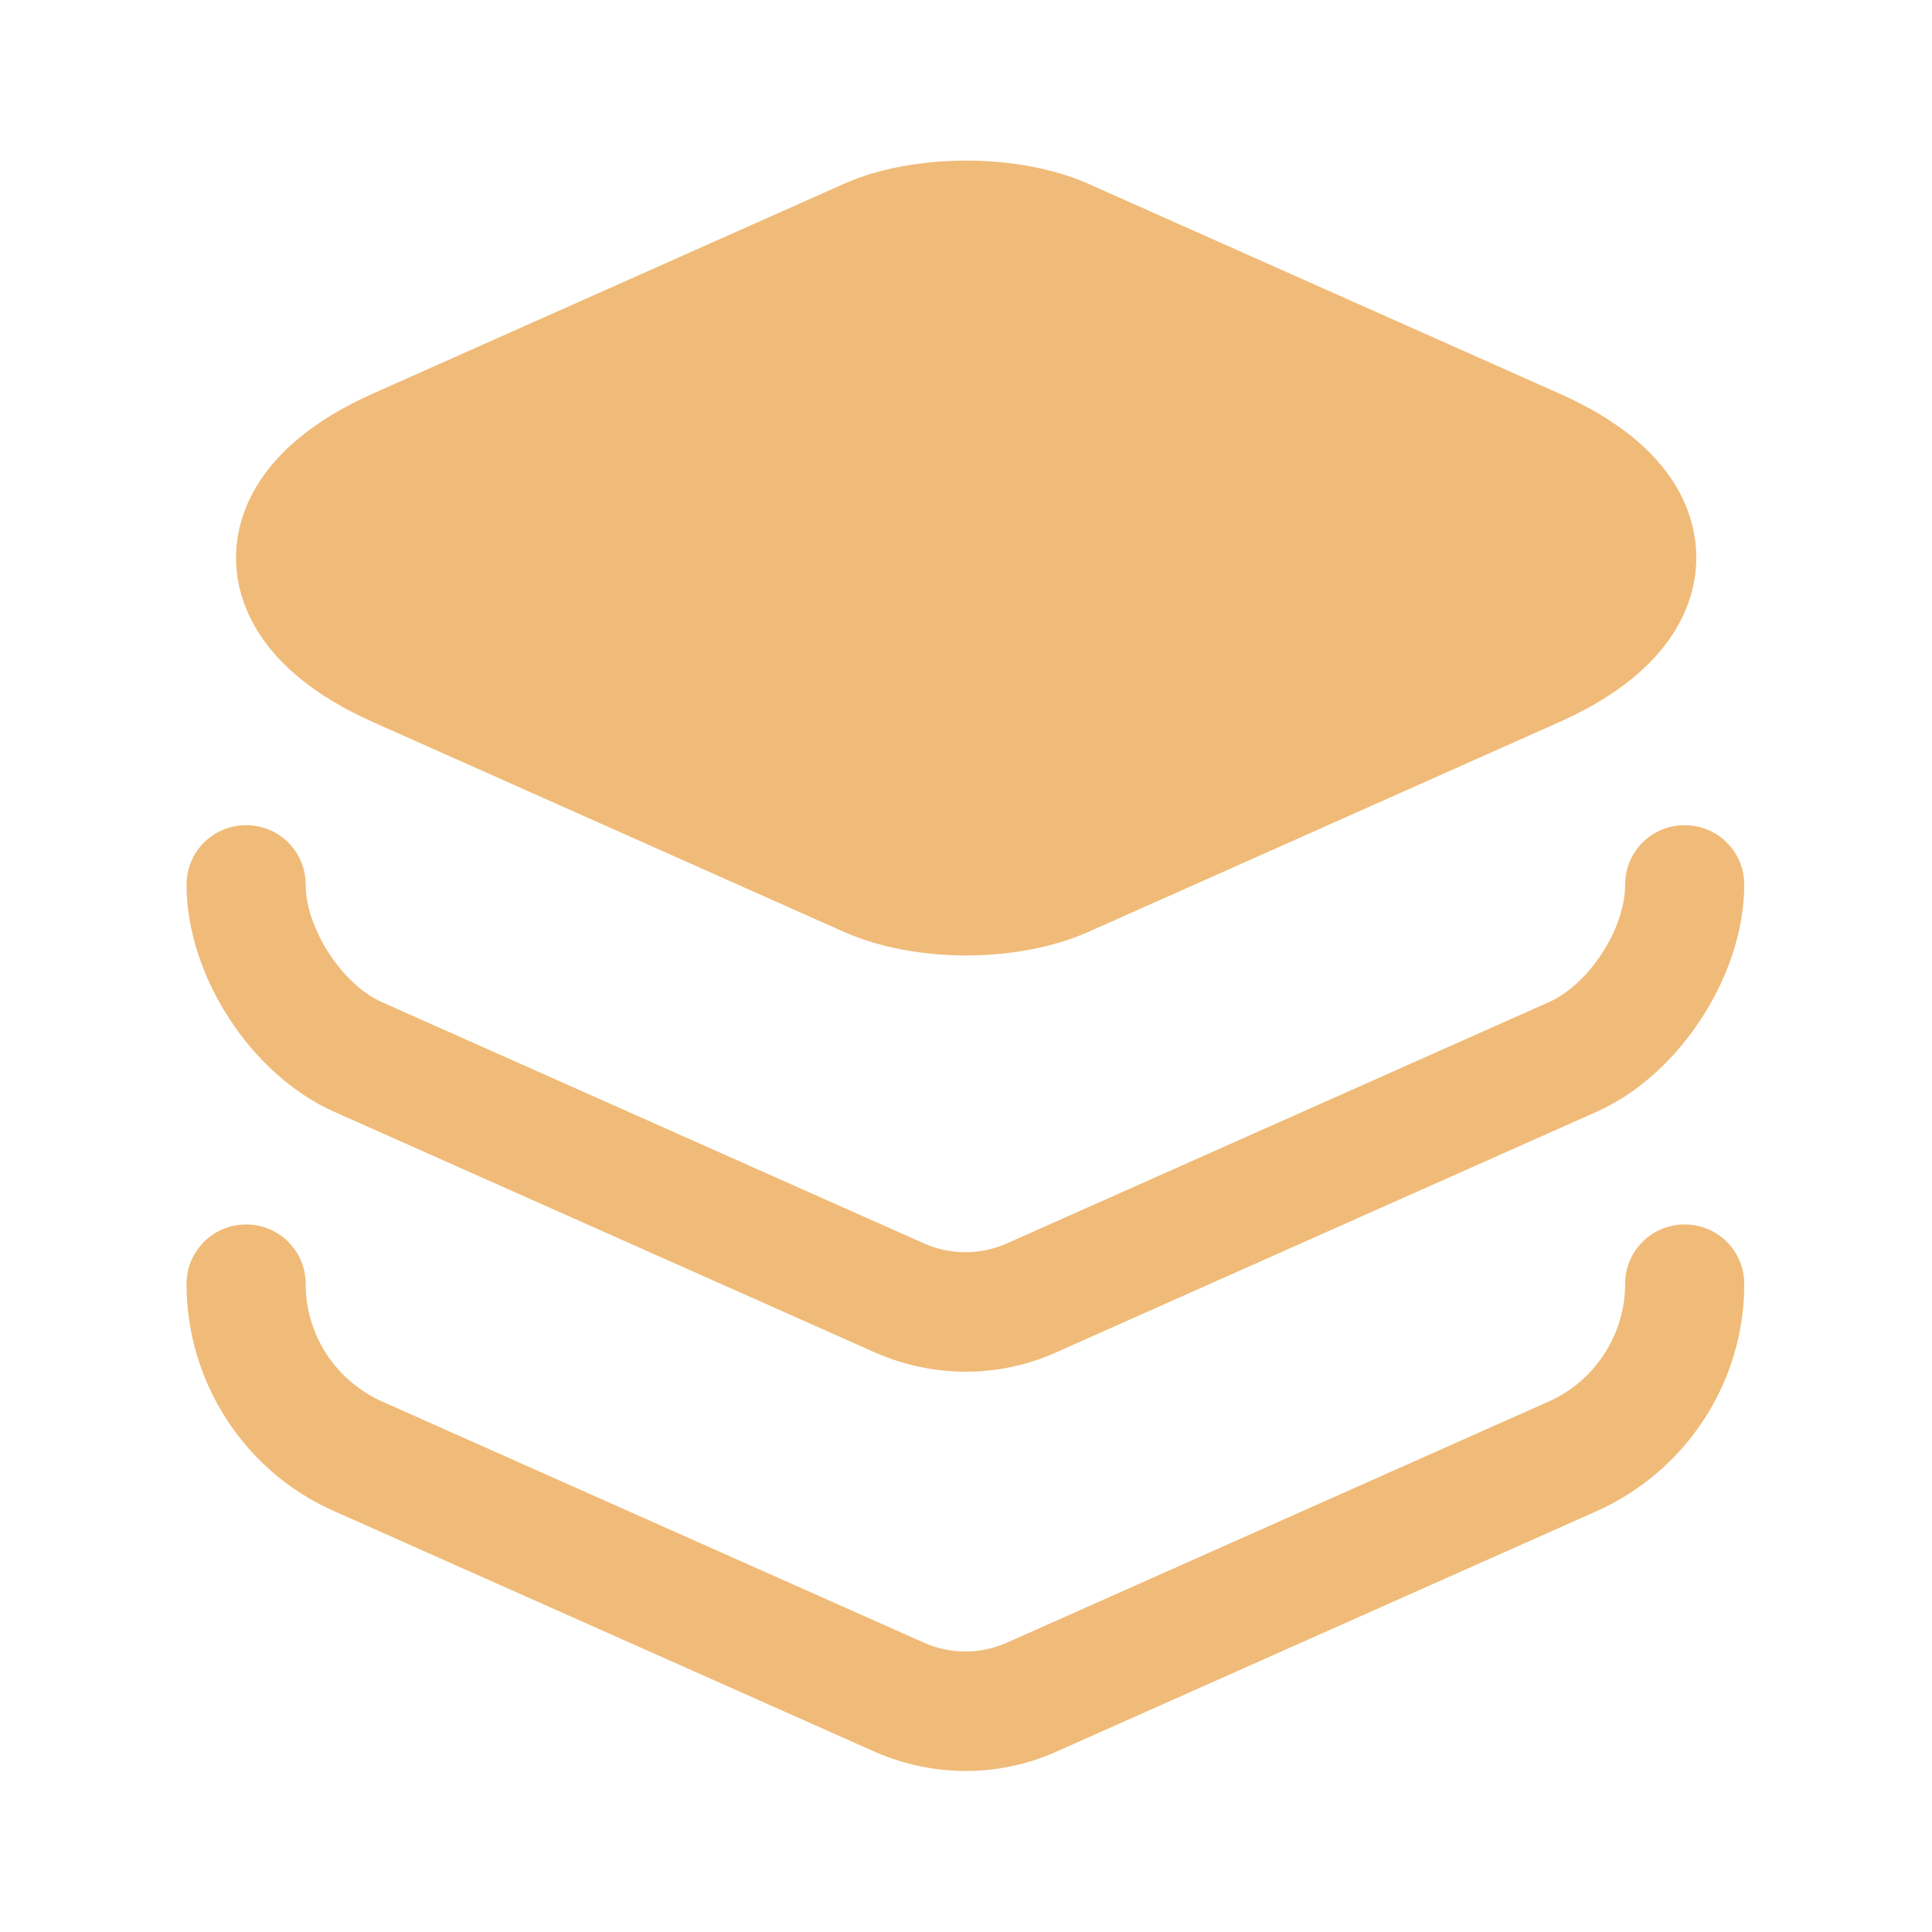
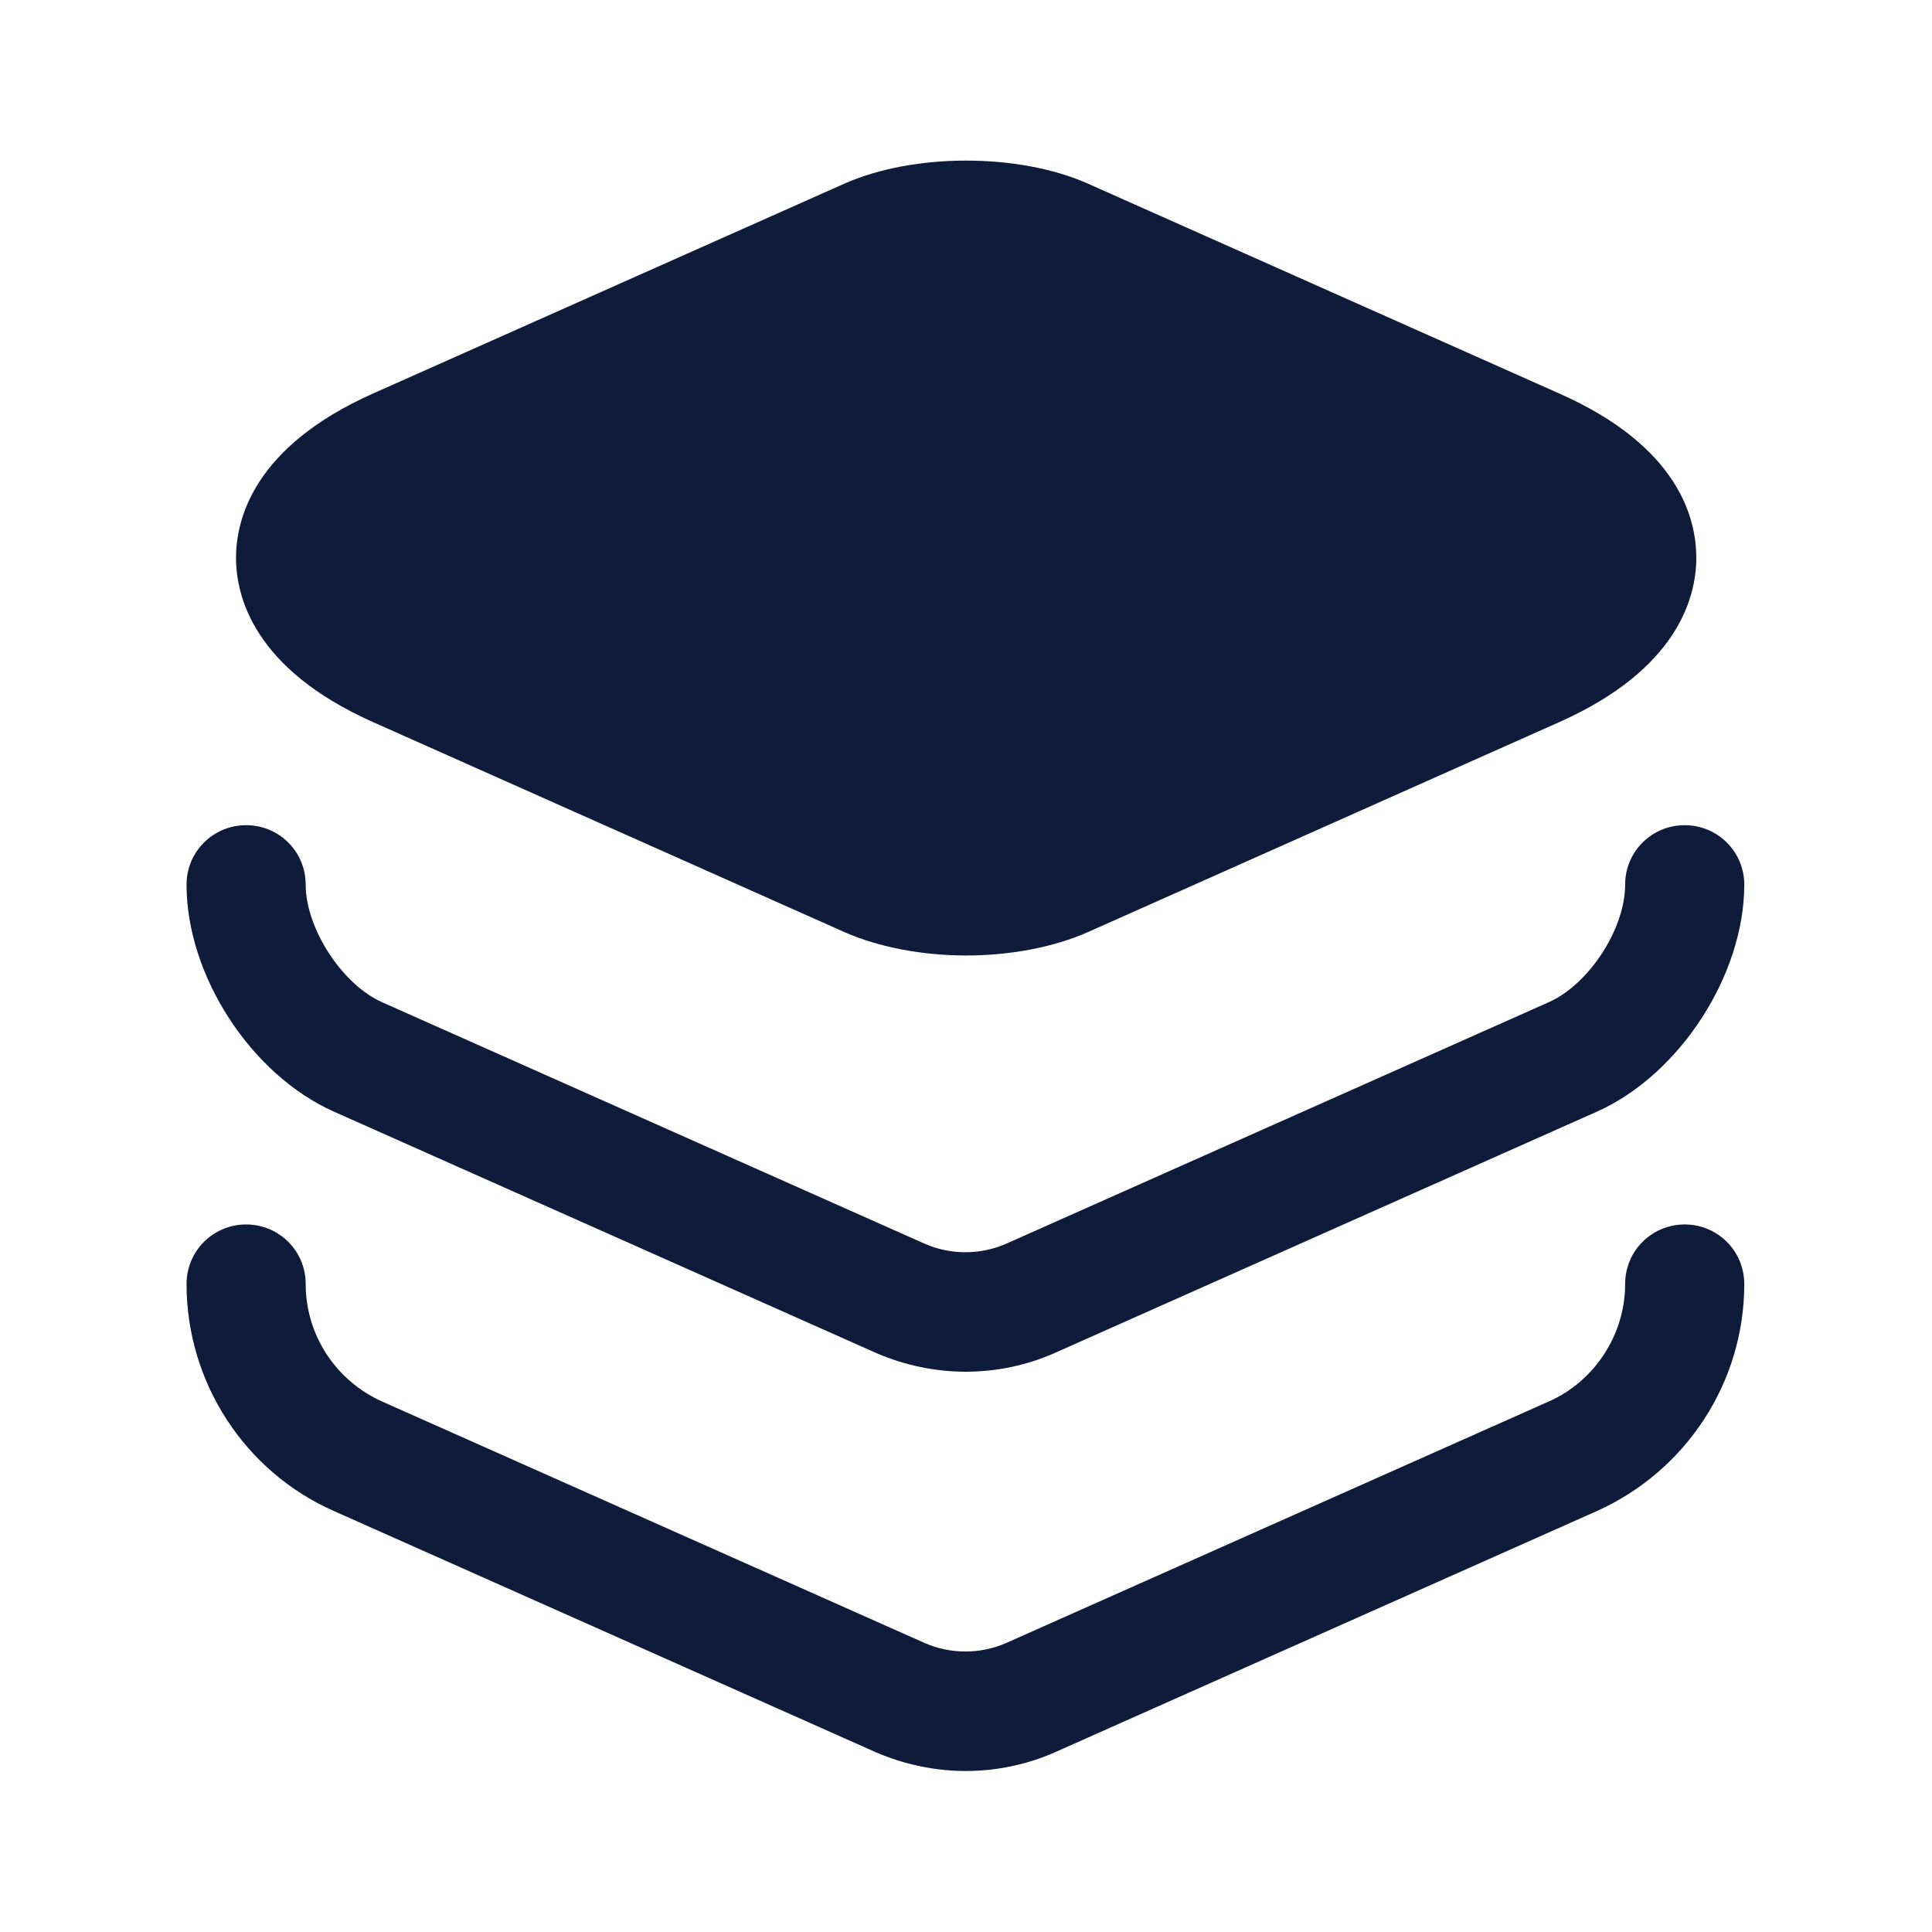
<svg xmlns="http://www.w3.org/2000/svg" width="18" height="18" viewBox="0 0 18 18" fill="none">
-   <path d="M14.529 3.667L10.134 1.71C9.489 1.425 8.514 1.425 7.869 1.71L3.474 3.667C2.364 4.162 2.199 4.837 2.199 5.197C2.199 5.557 2.364 6.232 3.474 6.727L7.869 8.685C8.192 8.827 8.597 8.902 9.002 8.902C9.407 8.902 9.812 8.827 10.134 8.685L14.529 6.727C15.639 6.232 15.804 5.557 15.804 5.197C15.804 4.837 15.647 4.162 14.529 3.667Z" fill="#F0BB78" />
-   <path d="M8.998 12.78C8.713 12.78 8.428 12.72 8.166 12.607L3.111 10.357C2.338 10.012 1.738 9.09 1.738 8.242C1.738 7.935 1.986 7.688 2.293 7.688C2.601 7.688 2.848 7.935 2.848 8.242C2.848 8.648 3.186 9.172 3.561 9.338L8.616 11.588C8.856 11.693 9.133 11.693 9.373 11.588L14.428 9.338C14.803 9.172 15.141 8.655 15.141 8.242C15.141 7.935 15.388 7.688 15.696 7.688C16.003 7.688 16.251 7.935 16.251 8.242C16.251 9.082 15.651 10.012 14.878 10.357L9.823 12.607C9.568 12.72 9.283 12.78 8.998 12.78Z" fill="#F0BB78" />
-   <path d="M8.998 16.5C8.713 16.5 8.428 16.44 8.166 16.328L3.111 14.078C2.278 13.71 1.738 12.878 1.738 11.963C1.738 11.655 1.986 11.408 2.293 11.408C2.601 11.408 2.848 11.655 2.848 11.963C2.848 12.435 3.126 12.863 3.561 13.058L8.616 15.308C8.856 15.413 9.133 15.413 9.373 15.308L14.428 13.058C14.856 12.87 15.141 12.435 15.141 11.963C15.141 11.655 15.388 11.408 15.696 11.408C16.003 11.408 16.251 11.655 16.251 11.963C16.251 12.878 15.711 13.703 14.878 14.078L9.823 16.328C9.568 16.44 9.283 16.5 8.998 16.5Z" fill="#F0BB78" />
+   <path d="M14.529 3.667L10.134 1.71C9.489 1.425 8.514 1.425 7.869 1.71L3.474 3.667C2.364 4.162 2.199 4.837 2.199 5.197C2.199 5.557 2.364 6.232 3.474 6.727L7.869 8.685C8.192 8.827 8.597 8.902 9.002 8.902C9.407 8.902 9.812 8.827 10.134 8.685L14.529 6.727C15.639 6.232 15.804 5.557 15.804 5.197C15.804 4.837 15.647 4.162 14.529 3.667Z" fill="#0e1b3b" />
+   <path d="M8.998 12.78C8.713 12.78 8.428 12.72 8.166 12.607L3.111 10.357C2.338 10.012 1.738 9.09 1.738 8.242C1.738 7.935 1.986 7.688 2.293 7.688C2.601 7.688 2.848 7.935 2.848 8.242C2.848 8.648 3.186 9.172 3.561 9.338L8.616 11.588C8.856 11.693 9.133 11.693 9.373 11.588L14.428 9.338C14.803 9.172 15.141 8.655 15.141 8.242C15.141 7.935 15.388 7.688 15.696 7.688C16.003 7.688 16.251 7.935 16.251 8.242C16.251 9.082 15.651 10.012 14.878 10.357L9.823 12.607C9.568 12.72 9.283 12.78 8.998 12.78Z" fill="#0e1b3b" />
+   <path d="M8.998 16.5C8.713 16.5 8.428 16.44 8.166 16.328L3.111 14.078C2.278 13.71 1.738 12.878 1.738 11.963C1.738 11.655 1.986 11.408 2.293 11.408C2.601 11.408 2.848 11.655 2.848 11.963C2.848 12.435 3.126 12.863 3.561 13.058L8.616 15.308C8.856 15.413 9.133 15.413 9.373 15.308L14.428 13.058C14.856 12.87 15.141 12.435 15.141 11.963C15.141 11.655 15.388 11.408 15.696 11.408C16.003 11.408 16.251 11.655 16.251 11.963C16.251 12.878 15.711 13.703 14.878 14.078L9.823 16.328C9.568 16.44 9.283 16.5 8.998 16.5Z" fill="#0e1b3b" />
</svg>
